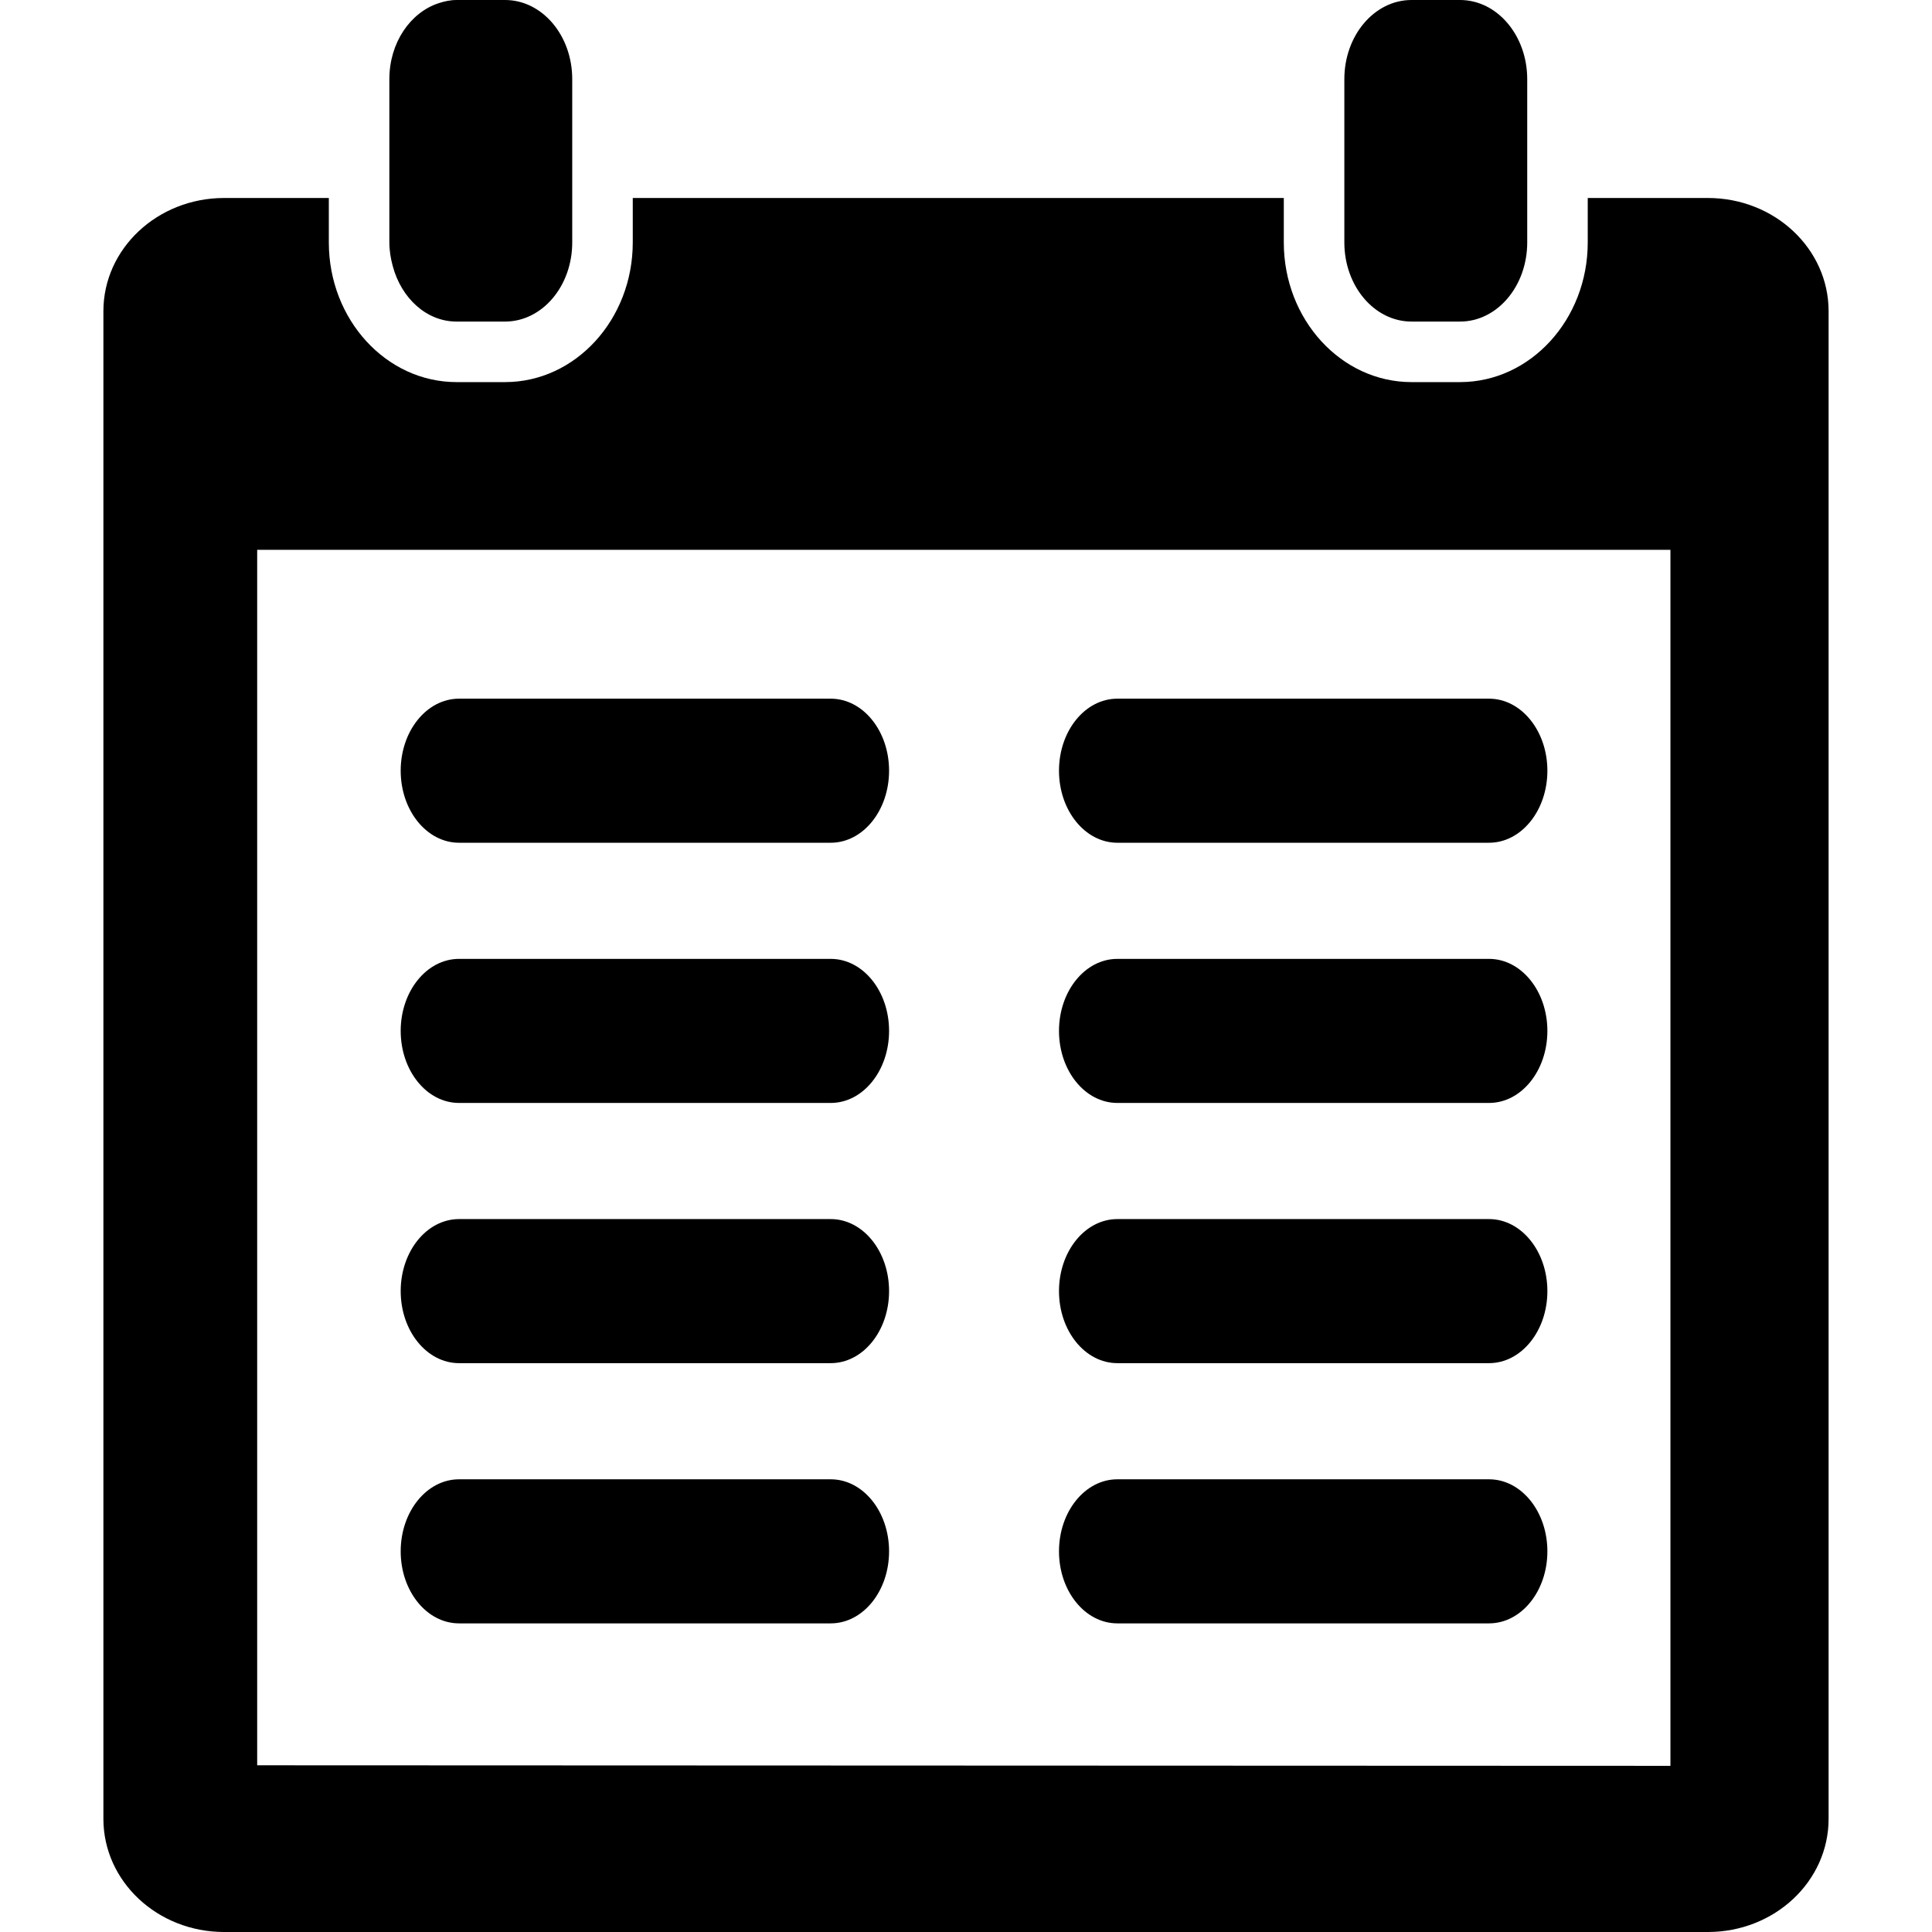
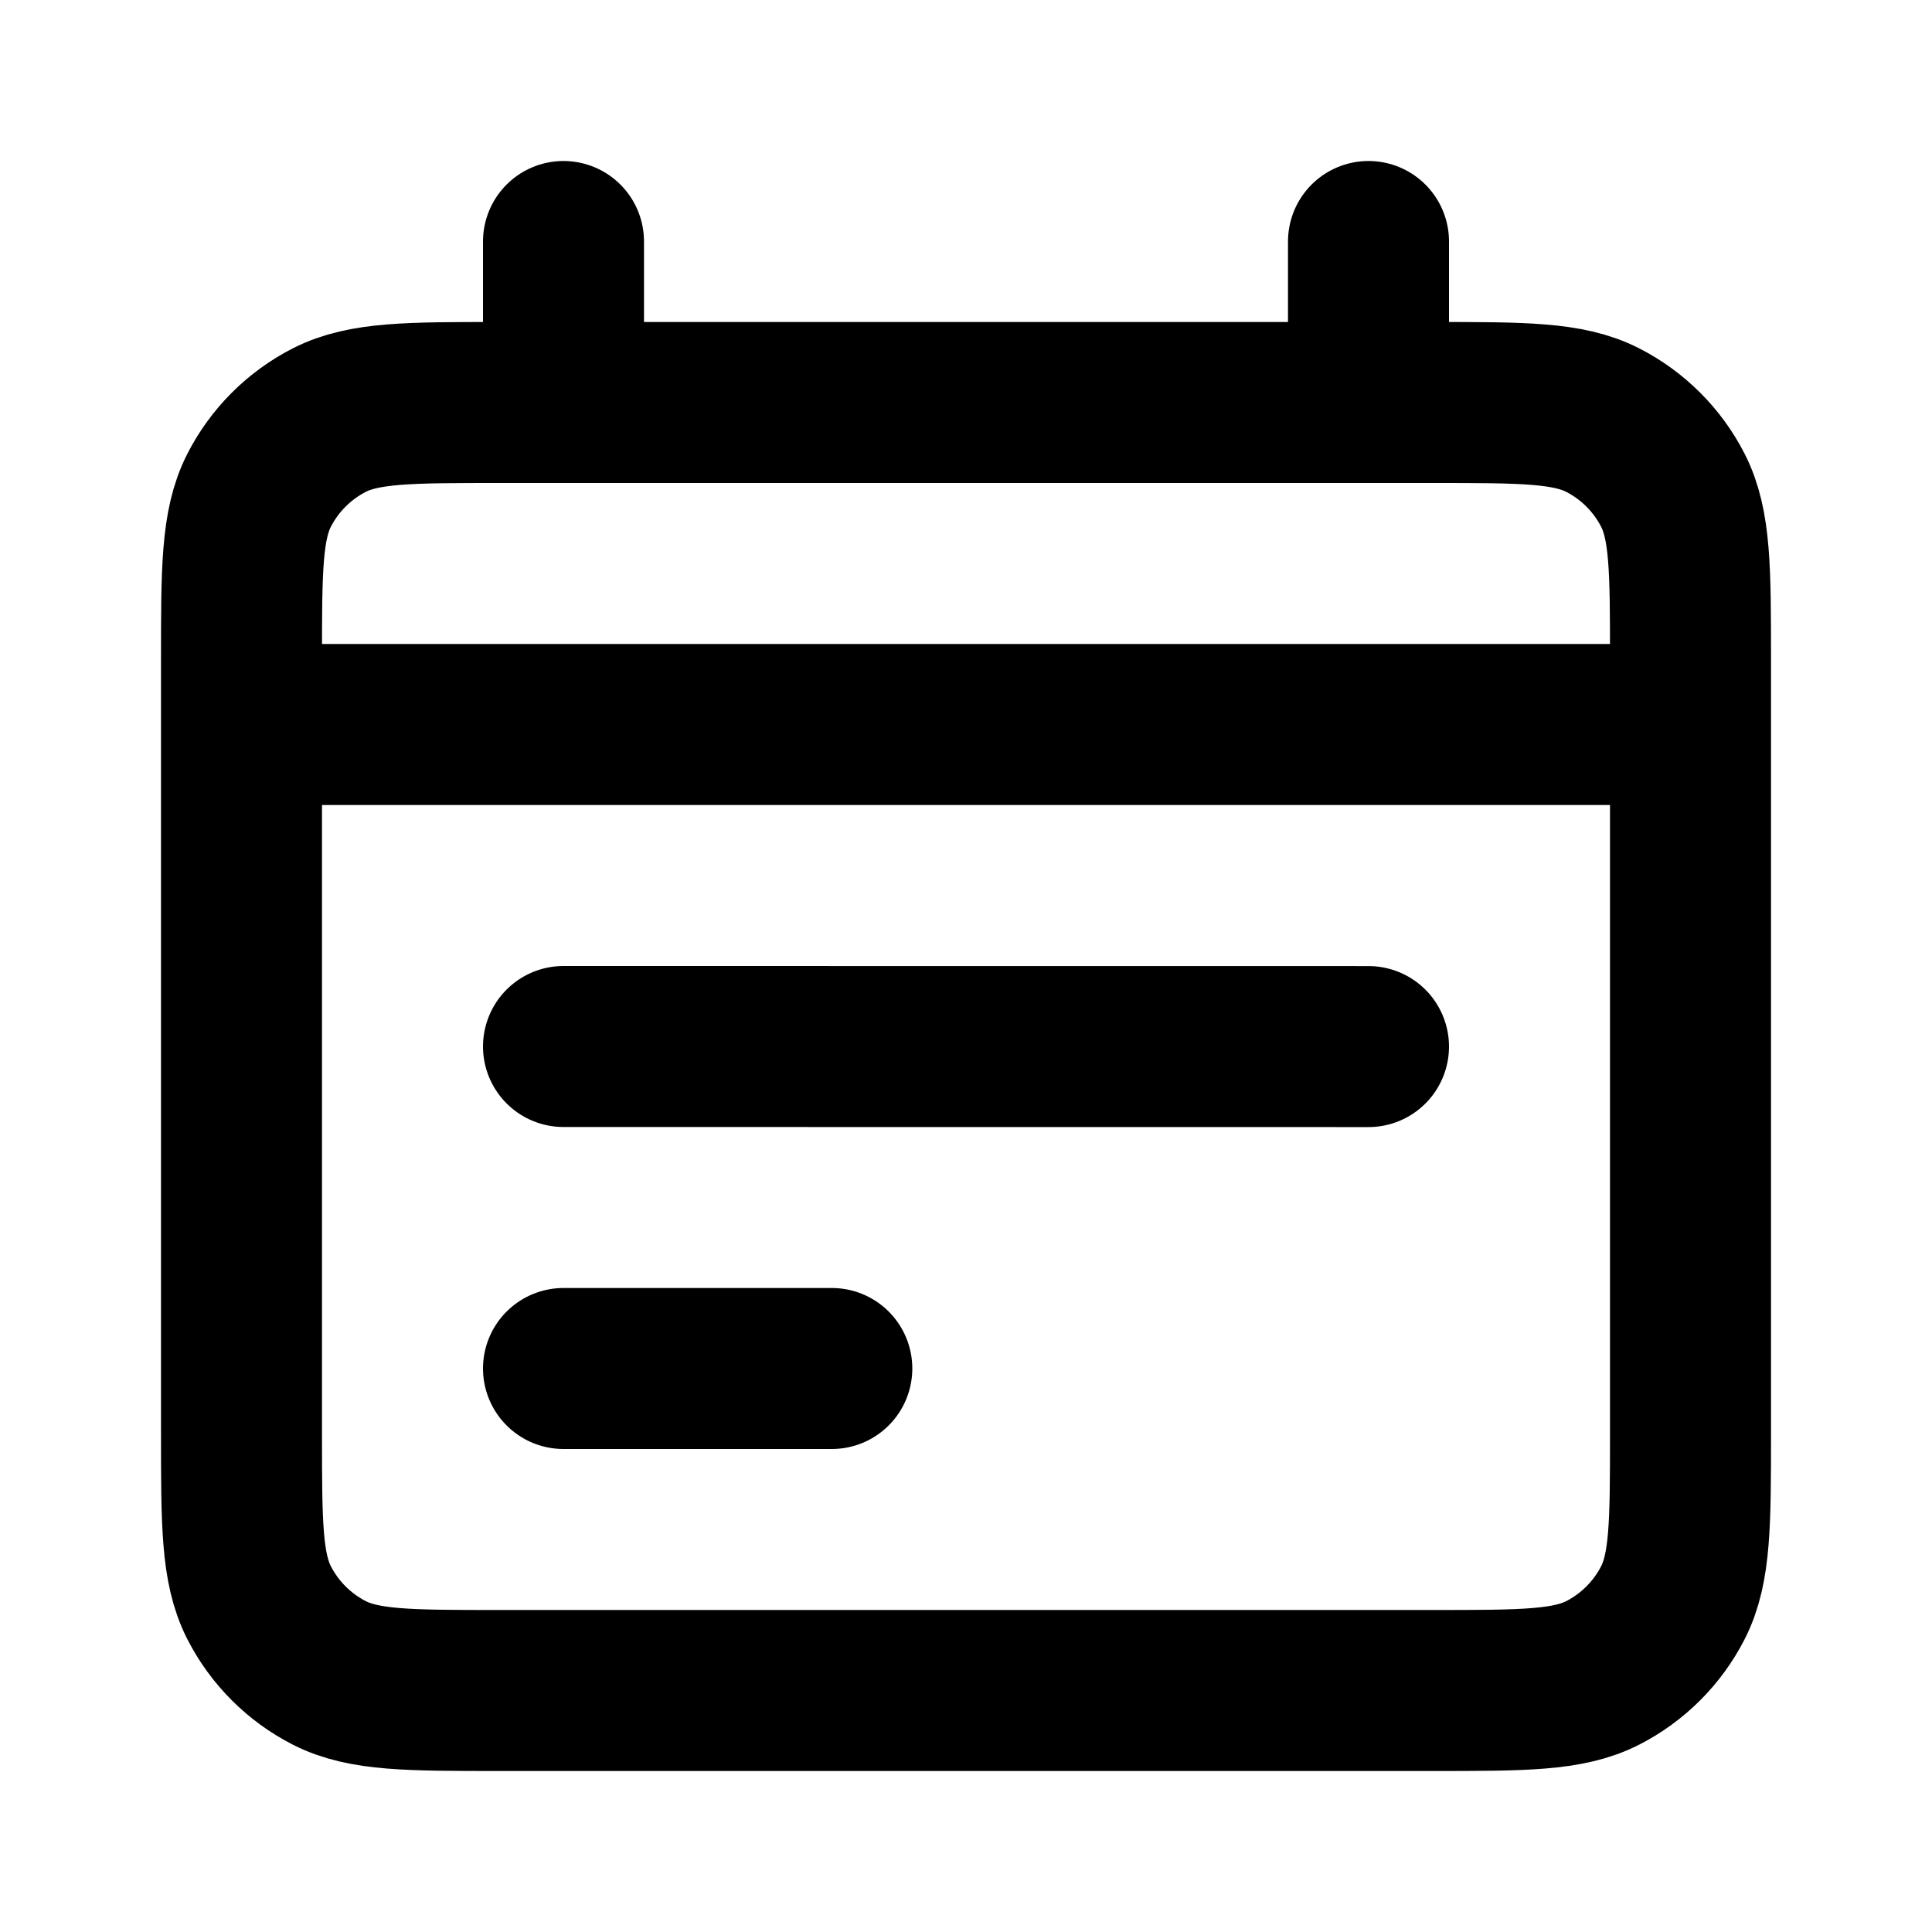
- <svg xmlns="http://www.w3.org/2000/svg" fill="#000000" version="1.1" id="Capa_1" width="800px" height="800px" viewBox="0 0 610.398 610.398" xml:space="preserve">
-   <g>
-     <g>
-       <path d="M159.567,0h-15.329c-1.956,0-3.811,0.411-5.608,0.995c-8.979,2.912-15.616,12.498-15.616,23.997v10.552v27.009v14.052    c0,2.611,0.435,5.078,1.066,7.44c2.702,10.146,10.653,17.552,20.158,17.552h15.329c11.724,0,21.224-11.188,21.224-24.992V62.553    V35.544V24.992C180.791,11.188,171.291,0,159.567,0z" />
-       <path d="M461.288,0h-15.329c-11.724,0-21.224,11.188-21.224,24.992v10.552v27.009v14.052c0,13.804,9.5,24.992,21.224,24.992    h15.329c11.724,0,21.224-11.188,21.224-24.992V62.553V35.544V24.992C482.507,11.188,473.007,0,461.288,0z" />
-       <path d="M539.586,62.553h-37.954v14.052c0,24.327-18.102,44.117-40.349,44.117h-15.329c-22.247,0-40.349-19.79-40.349-44.117    V62.553H199.916v14.052c0,24.327-18.102,44.117-40.349,44.117h-15.329c-22.248,0-40.349-19.79-40.349-44.117V62.553H70.818    c-21.066,0-38.15,16.017-38.15,35.764v476.318c0,19.784,17.083,35.764,38.15,35.764h468.763c21.085,0,38.149-15.984,38.149-35.764    V98.322C577.735,78.575,560.671,62.553,539.586,62.553z M527.757,557.9l-446.502-0.172V173.717h446.502V557.9z" />
-       <path d="M353.017,266.258h117.428c10.193,0,18.437-10.179,18.437-22.759s-8.248-22.759-18.437-22.759H353.017    c-10.193,0-18.437,10.179-18.437,22.759C334.58,256.074,342.823,266.258,353.017,266.258z" />
-       <path d="M353.017,348.467h117.428c10.193,0,18.437-10.179,18.437-22.759c0-12.579-8.248-22.758-18.437-22.758H353.017    c-10.193,0-18.437,10.179-18.437,22.758C334.58,338.288,342.823,348.467,353.017,348.467z" />
-       <path d="M353.017,430.676h117.428c10.193,0,18.437-10.18,18.437-22.759s-8.248-22.759-18.437-22.759H353.017    c-10.193,0-18.437,10.18-18.437,22.759S342.823,430.676,353.017,430.676z" />
-       <path d="M353.017,512.89h117.428c10.193,0,18.437-10.18,18.437-22.759c0-12.58-8.248-22.759-18.437-22.759H353.017    c-10.193,0-18.437,10.179-18.437,22.759C334.58,502.71,342.823,512.89,353.017,512.89z" />
-       <path d="M145.032,266.258H262.46c10.193,0,18.436-10.179,18.436-22.759s-8.248-22.759-18.436-22.759H145.032    c-10.194,0-18.437,10.179-18.437,22.759C126.596,256.074,134.838,266.258,145.032,266.258z" />
-       <path d="M145.032,348.467H262.46c10.193,0,18.436-10.179,18.436-22.759c0-12.579-8.248-22.758-18.436-22.758H145.032    c-10.194,0-18.437,10.179-18.437,22.758C126.596,338.288,134.838,348.467,145.032,348.467z" />
-       <path d="M145.032,430.676H262.46c10.193,0,18.436-10.18,18.436-22.759s-8.248-22.759-18.436-22.759H145.032    c-10.194,0-18.437,10.18-18.437,22.759S134.838,430.676,145.032,430.676z" />
-       <path d="M145.032,512.89H262.46c10.193,0,18.436-10.18,18.436-22.759c0-12.58-8.248-22.759-18.436-22.759H145.032    c-10.194,0-18.437,10.179-18.437,22.759C126.596,502.71,134.838,512.89,145.032,512.89z" />
-     </g>
+ <svg xmlns="http://www.w3.org/2000/svg" width="96px" height="96px" viewBox="0 0 24 24" fill="none">
+   <g id="SVGRepo_bgCarrier" stroke-width="0" />
+   <g id="SVGRepo_tracerCarrier" stroke-linecap="round" stroke-linejoin="round" />
+   <g id="SVGRepo_iconCarrier">
+     <path d="M3 9H21M17 13.001L7 13M10.333 17L7 17M7 3V5M17 3V5M6.2 21H17.8C18.92 21 19.48 21 19.908 20.782C20.284 20.59 20.59 20.284 20.782 19.908C21 19.48 21 18.92 21 17.8V8.2C21 7.08 21 6.52 20.782 6.092C20.59 5.716 20.284 5.41 19.908 5.218C19.48 5 18.92 5 17.8 5H6.2C5.08 5 4.52 5 4.092 5.218C3.716 5.41 3.41 5.716 3.218 6.092C3 6.52 3 7.08 3 8.2V17.8C3 18.92 3 19.48 3.218 19.908C3.41 20.284 3.716 20.59 4.092 20.782C4.52 21 5.08 21 6.2 21Z" stroke="#000000" stroke-width="2" stroke-linecap="round" stroke-linejoin="round" />
  </g>
</svg>
